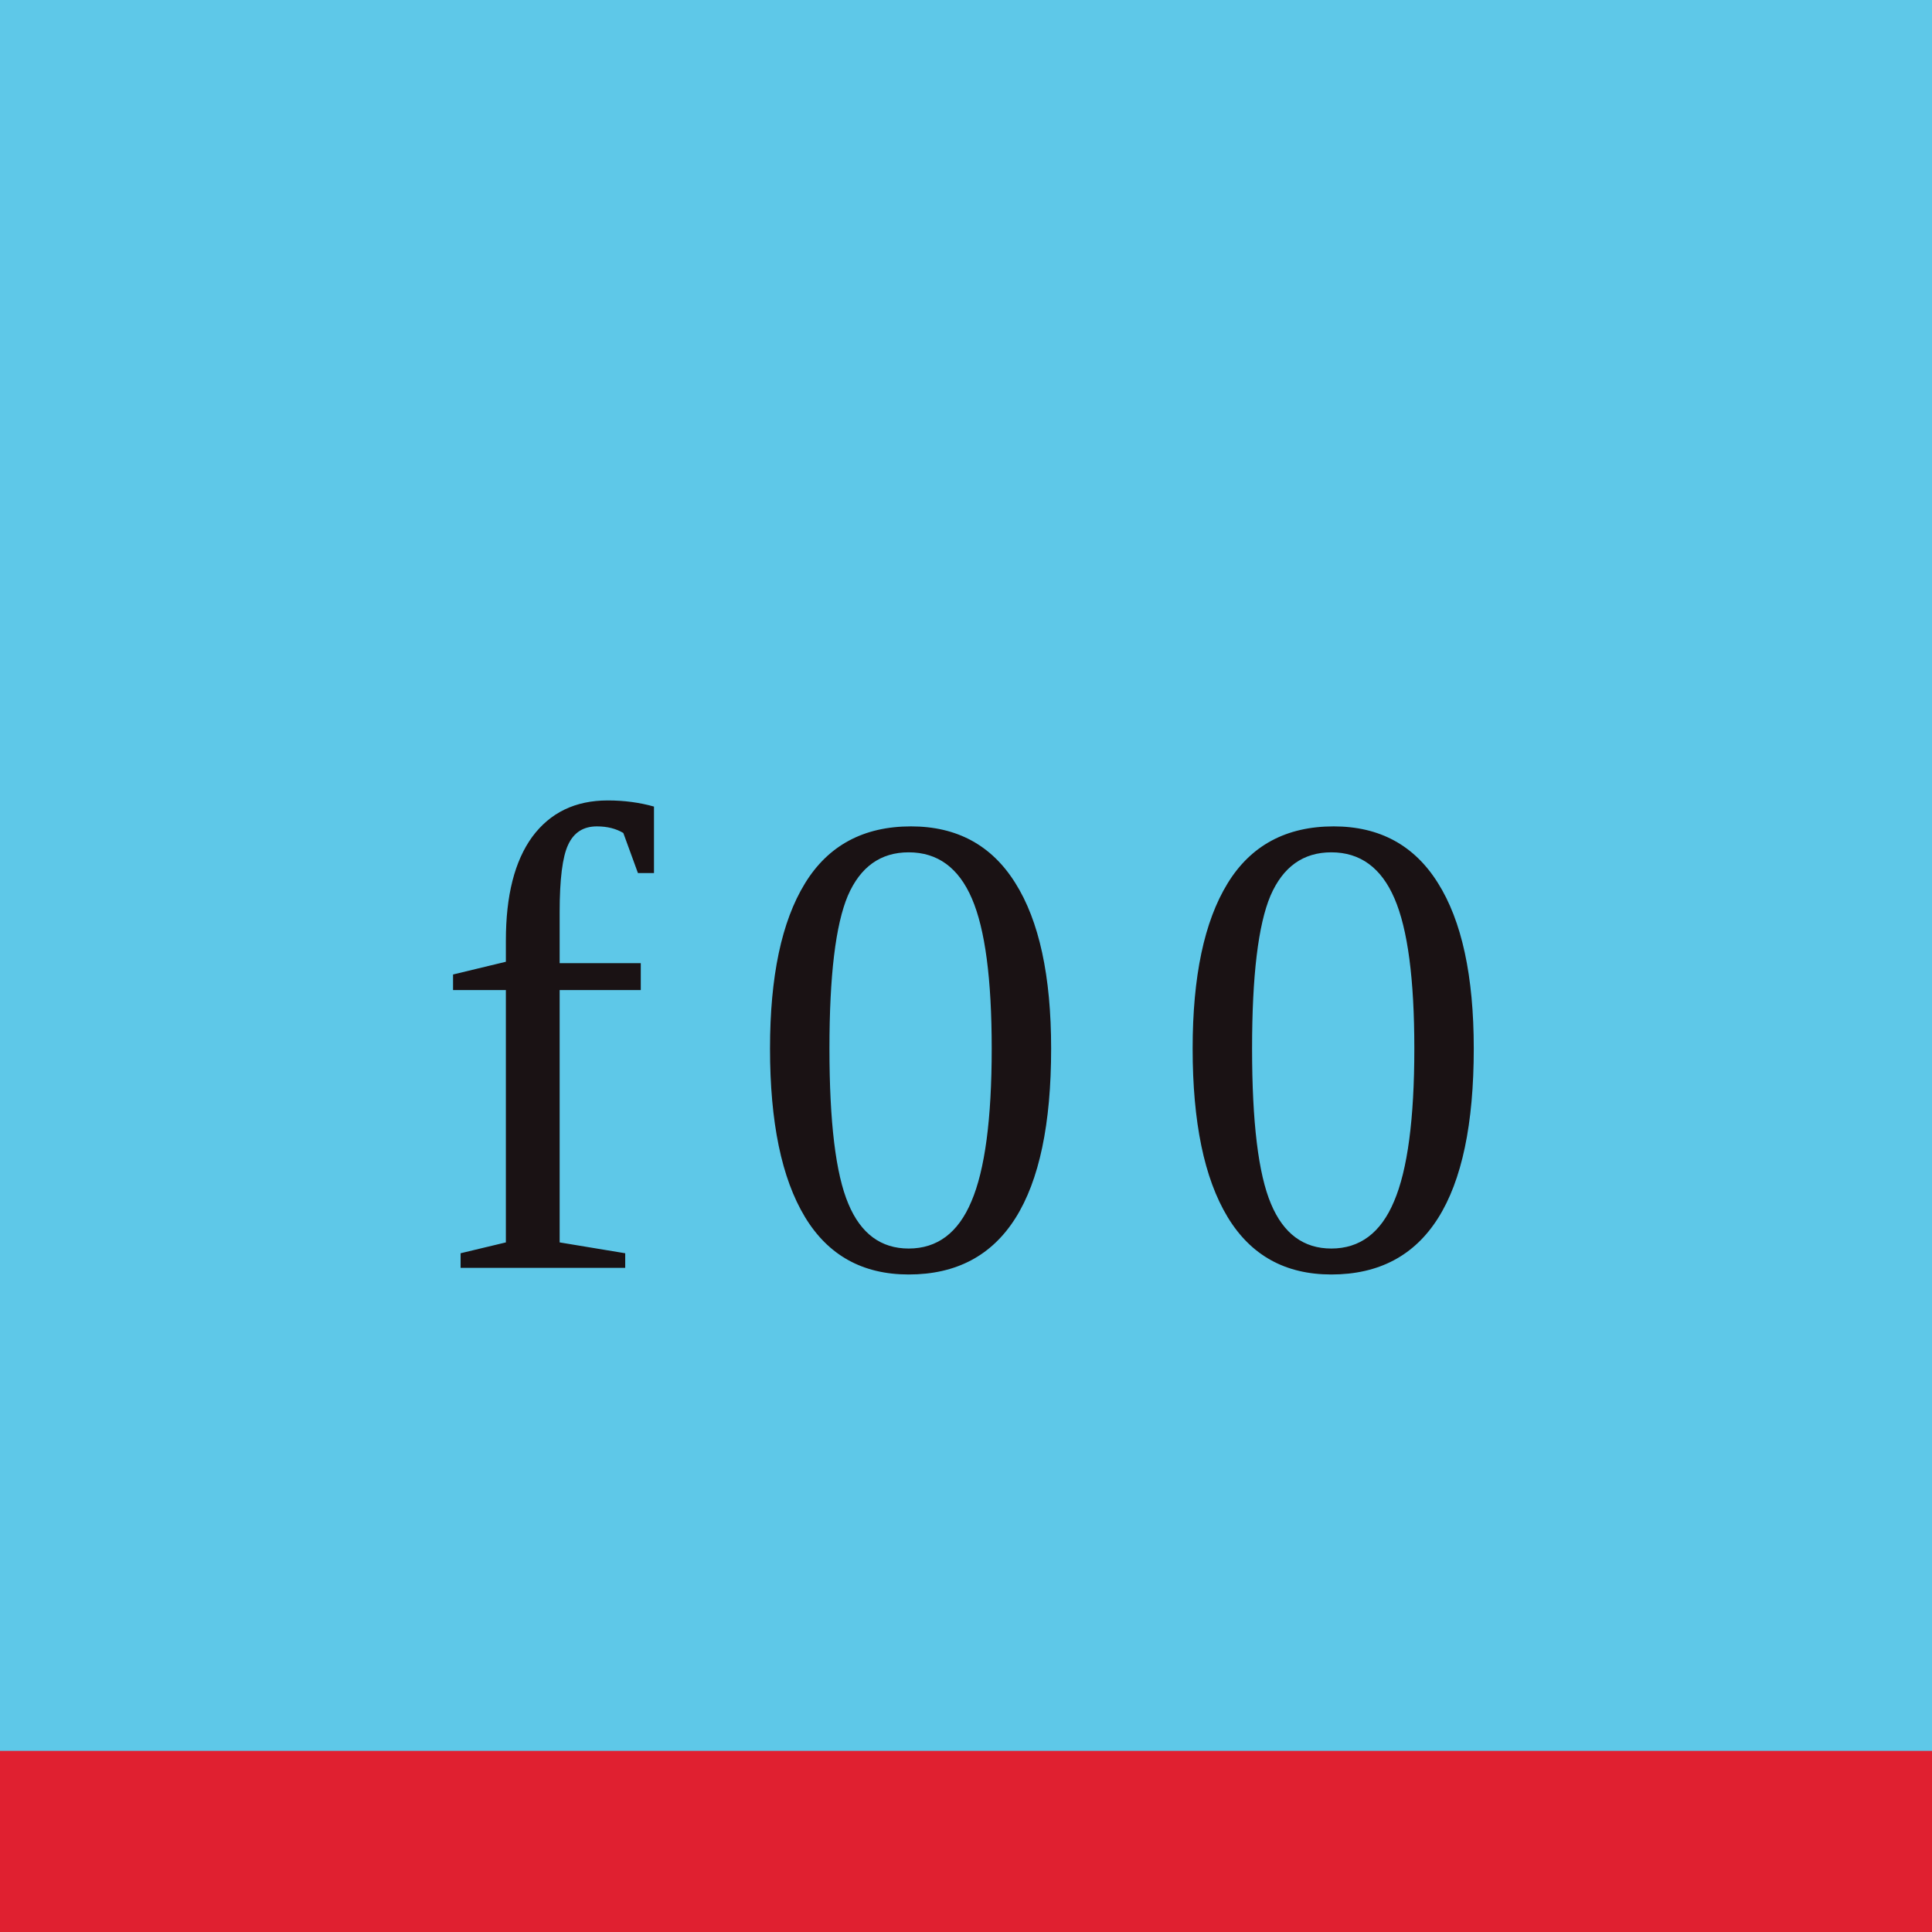
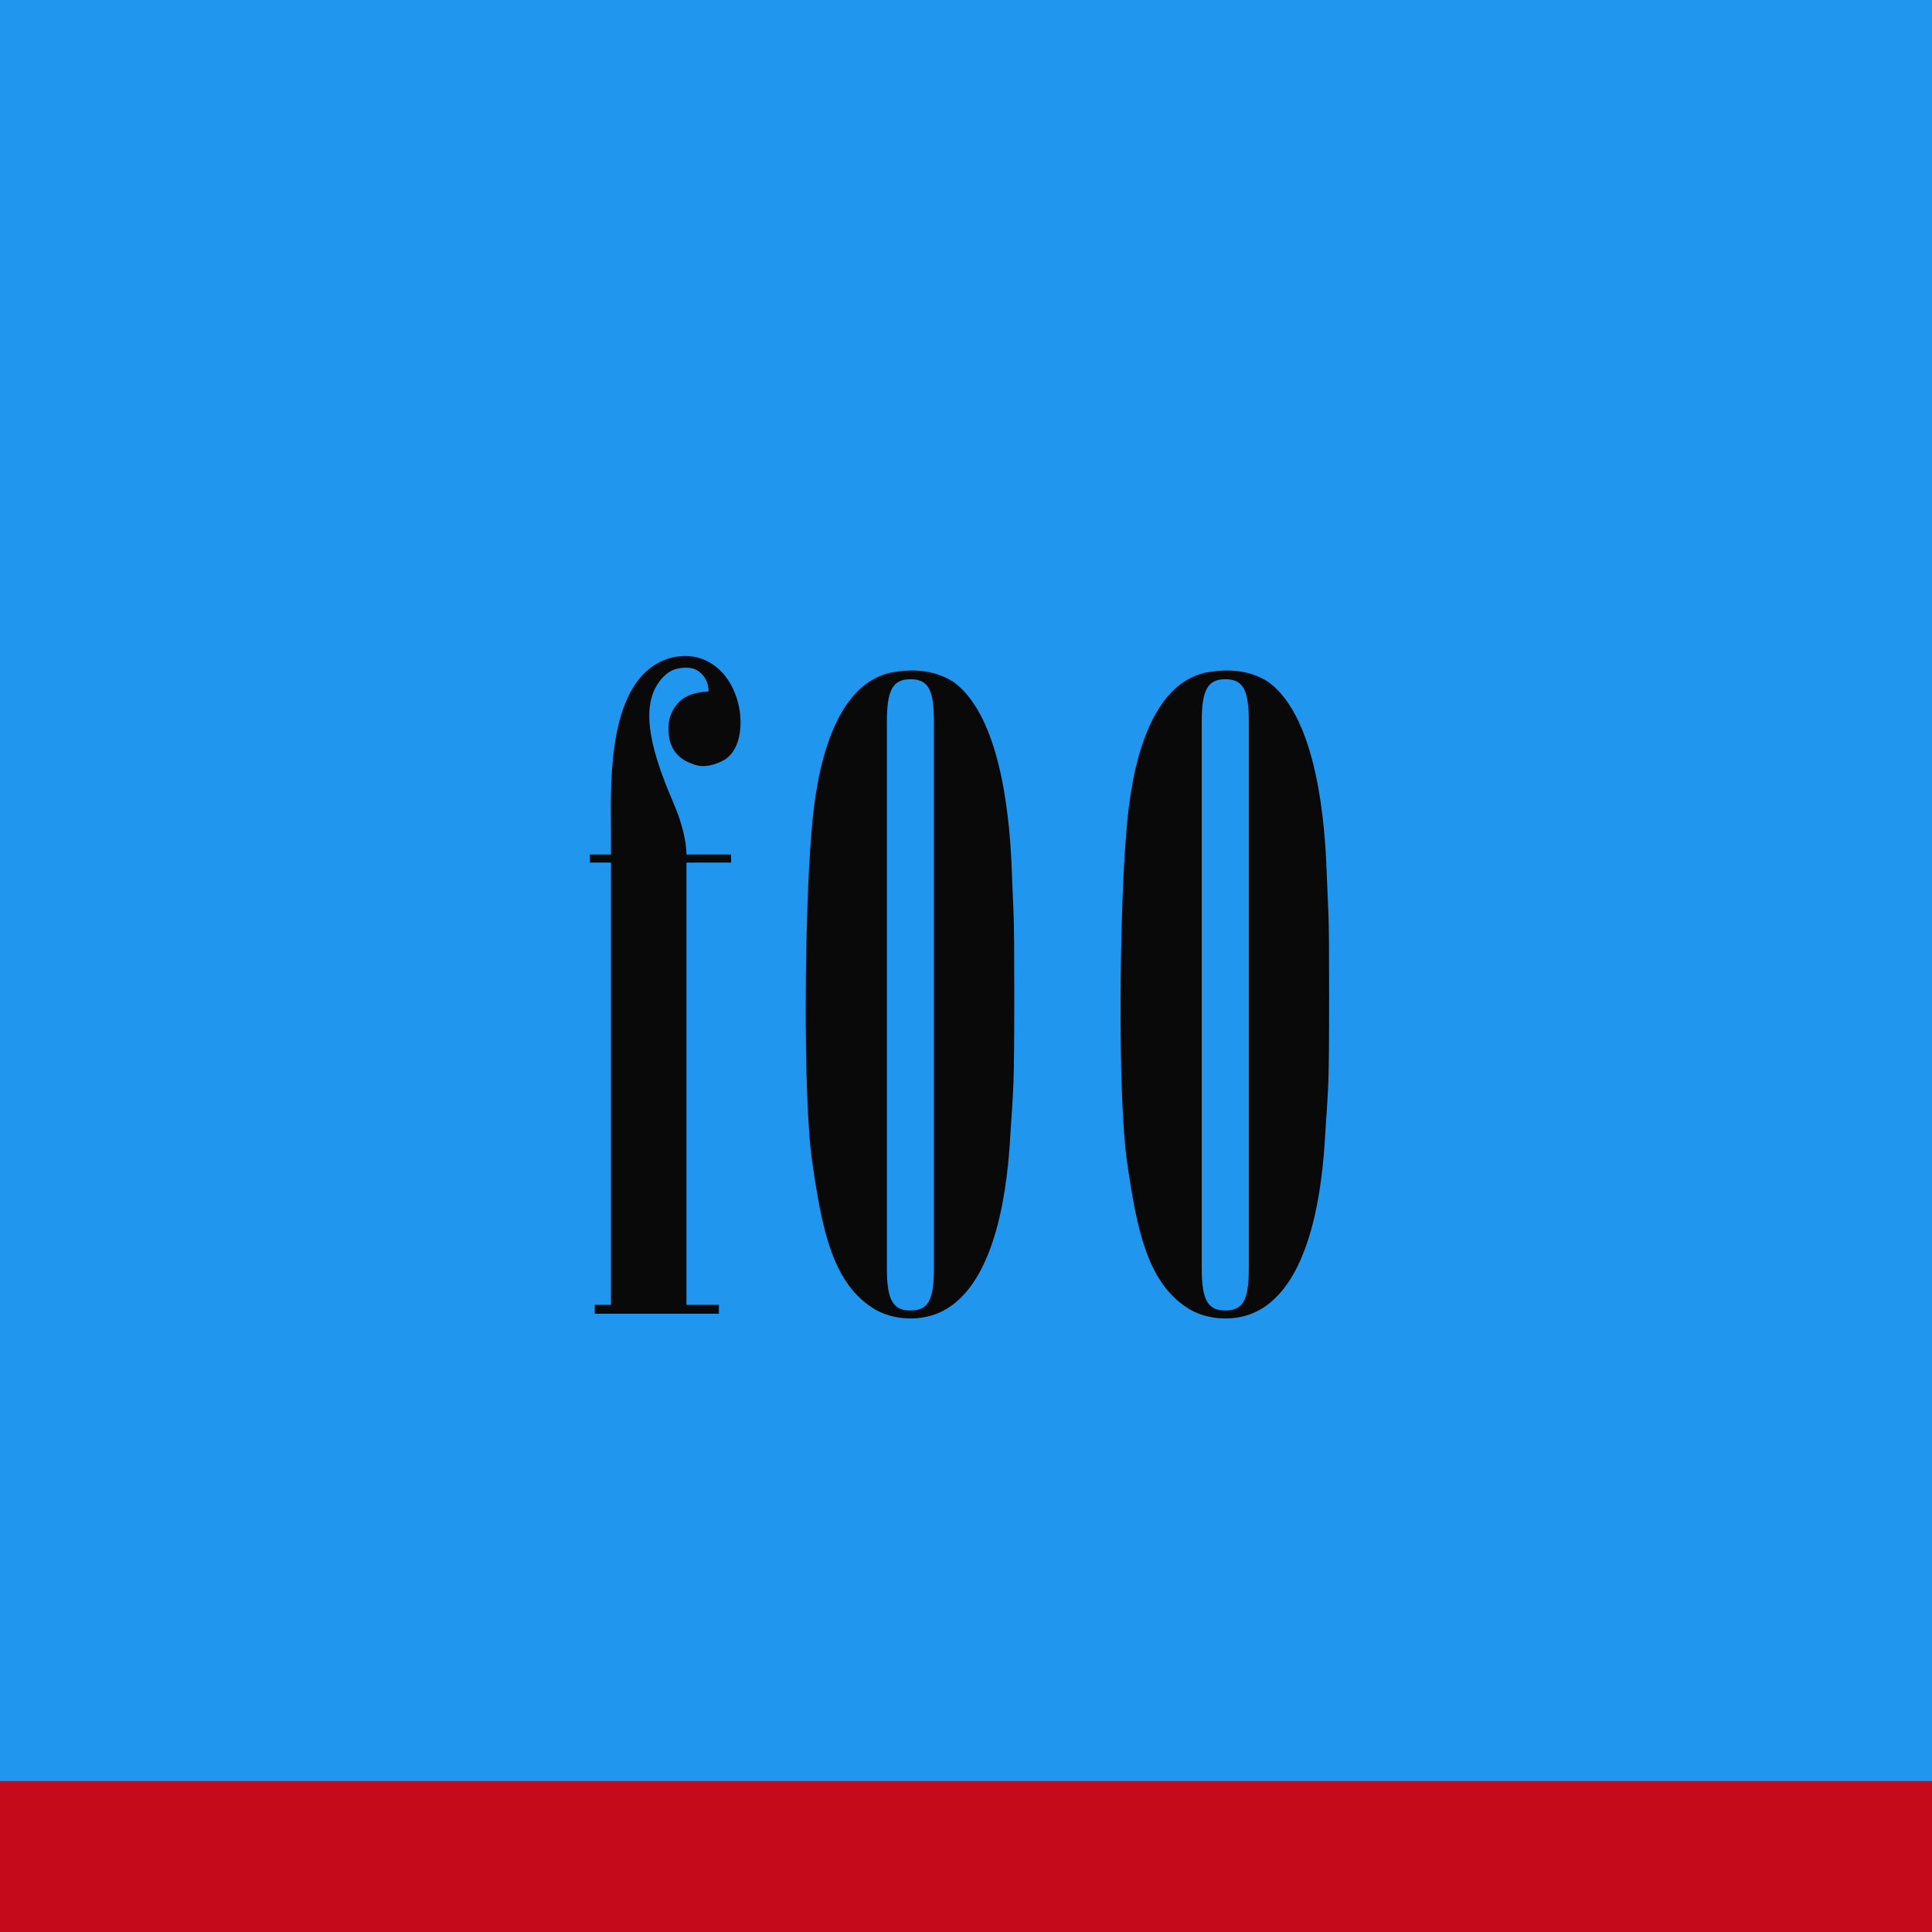
<svg xmlns="http://www.w3.org/2000/svg" viewBox="0 0 64 64" width="64" height="64">
-   <rect width="64" height="64" fill="#5EC8E8" />
-   <rect x="0" y="58" width="64" height="6" fill="#E02030" />
-   <text x="32" y="42" text-anchor="middle" font-family="Onyx, Times New Roman, serif" font-size="22" letter-spacing="3" fill="#1A1214">f00</text>
+   <rect width="64" height="64" fill="#2096EE" />
+   <rect x="0" y="59" width="64" height="5" fill="#C50A1B" />
+   <path d="M23.466 22.903C23.197 22.93 22.767 22.957 22.471 23.279C22.148 23.629 22.095 24.032 22.175 24.489C22.283 24.946 22.579 25.188 22.982 25.322C23.331 25.457 23.761 25.322 24.057 25.134C24.514 24.785 24.568 24.113 24.514 23.629C24.433 22.957 24.084 22.204 23.385 21.882C22.82 21.613 22.148 21.72 21.665 22.043C20.079 23.064 20.24 26.263 20.24 27.553V28.306H19.541V28.575H20.24V43.224H19.702V43.52H23.815V43.224H22.74V28.575H24.218V28.306H22.74C22.74 27.876 22.579 27.231 22.337 26.666C21.772 25.349 21.208 23.817 21.692 22.822C21.933 22.365 22.229 22.15 22.605 22.124C22.928 22.097 23.062 22.177 23.17 22.258C23.385 22.419 23.492 22.715 23.466 22.903Z" fill="#090909" />
+   <path d="M29.487 22.285C27.659 22.715 27.041 25.349 26.879 27.607C26.664 30.053 26.584 36.262 26.906 38.493C27.229 40.724 27.578 42.552 29.003 43.386C29.621 43.735 30.508 43.789 31.207 43.439C33.089 42.499 33.384 39.031 33.465 37.66C33.572 35.94 33.599 36.155 33.599 32.849C33.599 29.946 33.572 30.403 33.519 28.897C33.465 27.365 33.223 23.817 31.61 22.607C30.884 22.124 30.078 22.177 29.487 22.285ZM29.379 42.015V23.898C29.379 22.876 29.567 22.5 30.159 22.5C30.75 22.5 30.938 22.849 30.938 23.898V42.015C30.938 43.063 30.75 43.412 30.159 43.412C29.567 43.412 29.379 43.036 29.379 42.015Z" fill="#090909" />
+   <path d="M39.916 22.285C38.088 22.715 37.47 25.349 37.309 27.607C37.094 30.053 37.013 36.262 37.336 38.493C37.658 40.724 38.008 42.552 39.432 43.386C40.051 43.735 40.938 43.789 41.636 43.439C43.518 42.499 43.814 39.031 43.894 37.66C44.002 35.94 44.029 36.155 44.029 32.849C44.029 29.946 44.002 30.403 43.948 28.897C43.894 27.365 43.652 23.817 42.04 22.607C41.314 22.124 40.508 22.177 39.916 22.285ZM39.809 42.015V23.898C39.809 22.876 39.997 22.5 40.588 22.5C41.18 22.5 41.368 22.849 41.368 23.898V42.015C41.368 43.063 41.18 43.412 40.588 43.412C39.997 43.412 39.809 43.036 39.809 42.015Z" fill="#090909" />
</svg>
